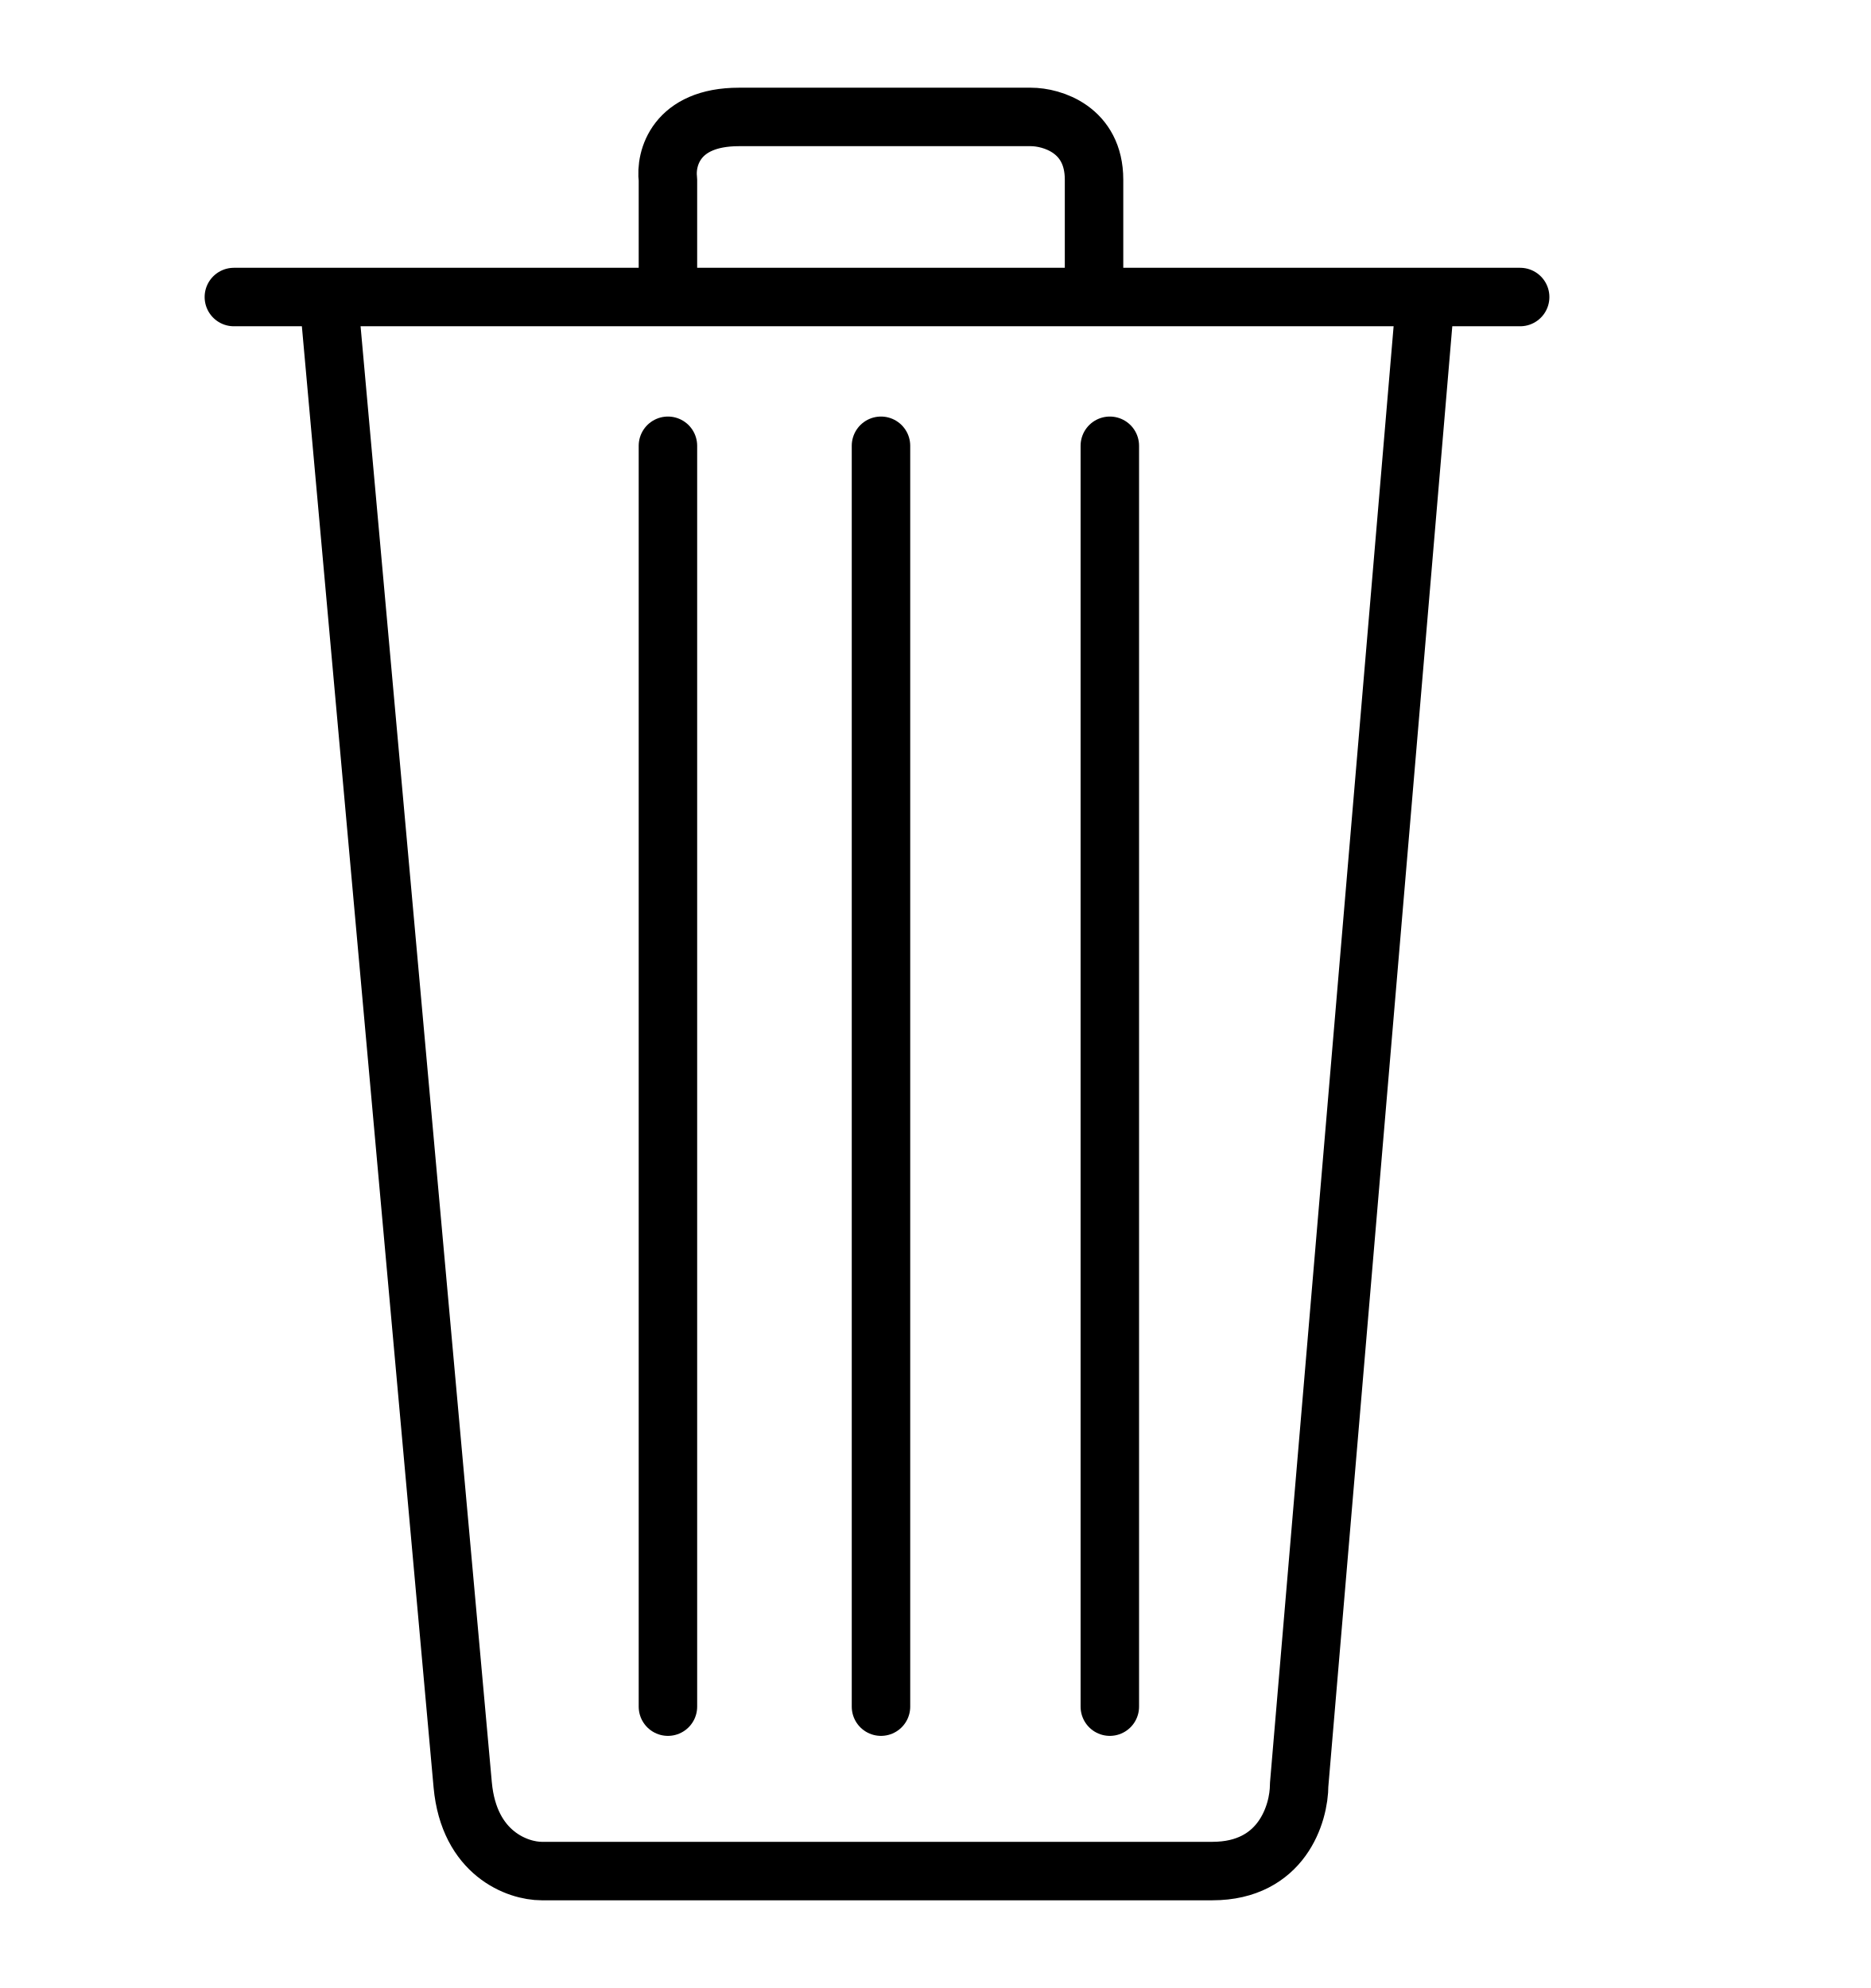
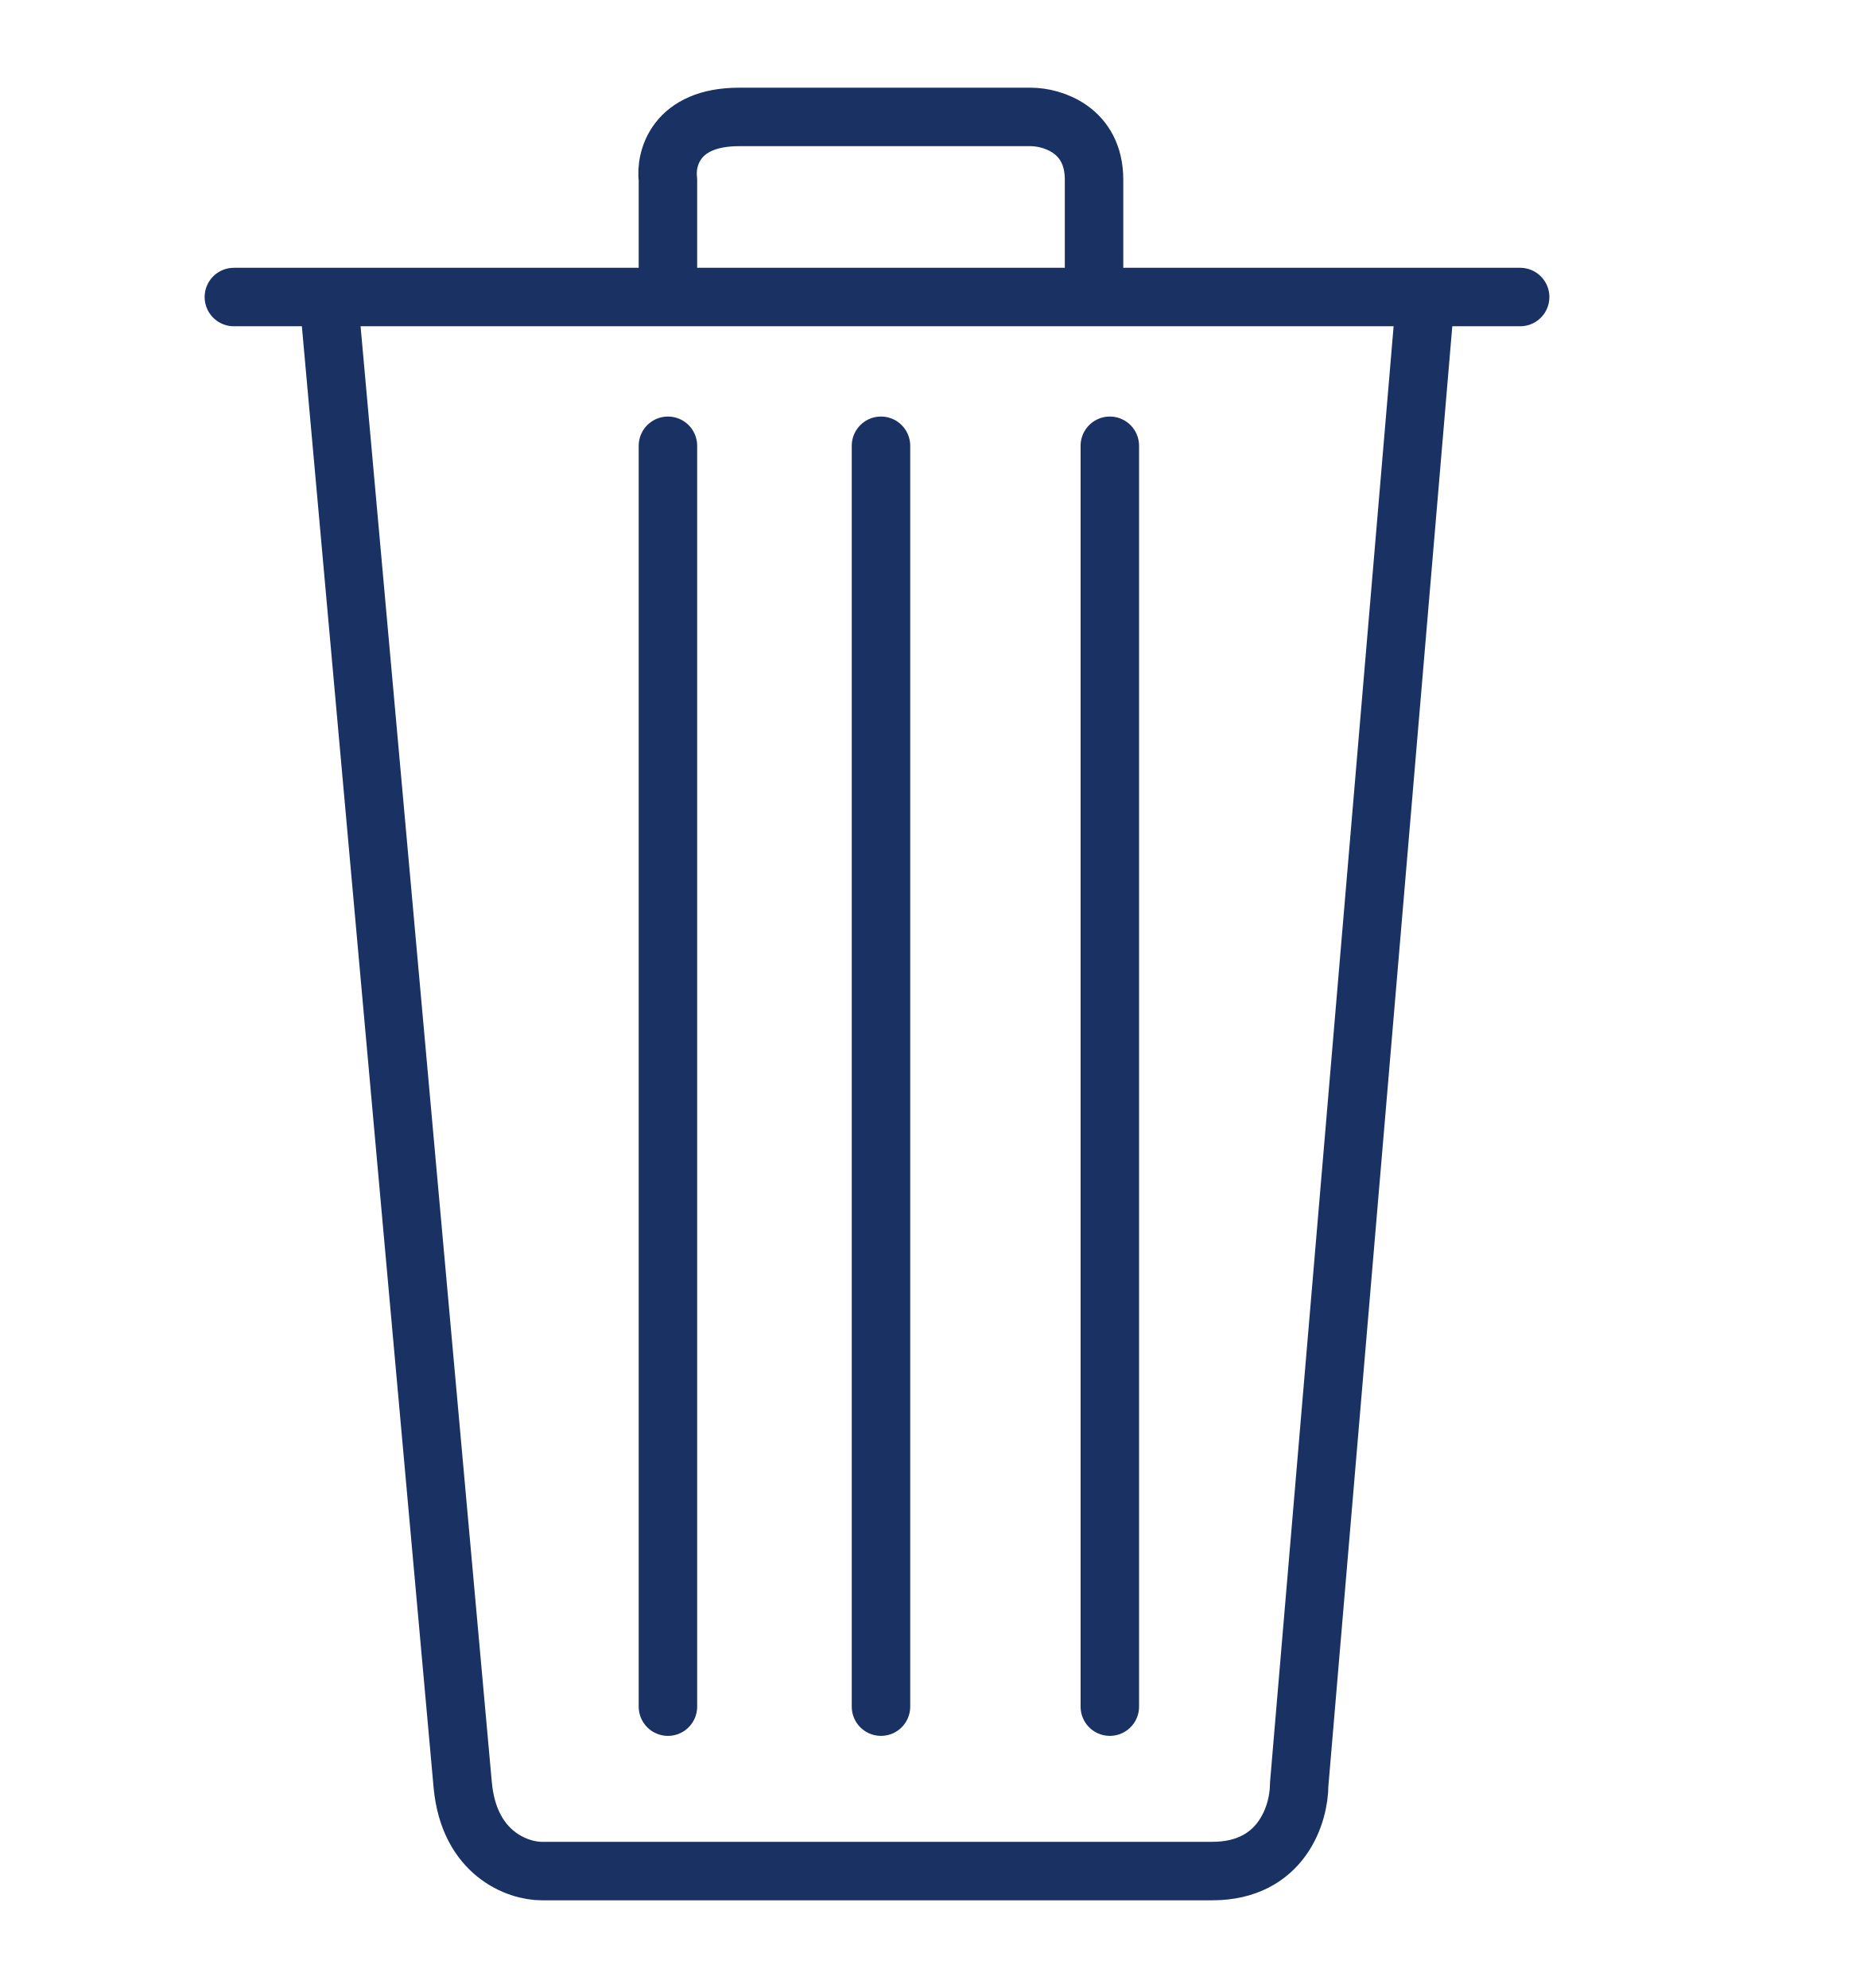
<svg xmlns="http://www.w3.org/2000/svg" width="16" height="17" viewBox="0 0 16 17" fill="none">
-   <path d="M2 2.54H2.81M13 2.54H12.19M12.19 2.54L11.11 15.263C11.11 15.509 10.962 16 10.368 16C9.774 16 6.297 16 4.632 16C4.429 16 4.011 15.853 3.957 15.263C3.903 14.674 3.17 6.536 2.81 2.54M12.19 2.54H9.356M2.81 2.54H5.712M5.712 3.812V14.594M7.534 3.812V14.594M9.491 3.812V14.594M5.712 2.54V1.536C5.689 1.357 5.779 1 6.319 1C6.859 1 8.209 1 8.816 1C8.996 1 9.356 1.107 9.356 1.536C9.356 1.964 9.356 2.384 9.356 2.54M5.712 2.54H9.356" stroke="currentColor" stroke-width="0.5" stroke-linecap="round" stroke-linejoin="round" />
+   <path d="M2 2.54H2.81M13 2.54H12.19M12.19 2.54L11.11 15.263C11.11 15.509 10.962 16 10.368 16C9.774 16 6.297 16 4.632 16C4.429 16 4.011 15.853 3.957 15.263C3.903 14.674 3.17 6.536 2.81 2.54M12.19 2.54H9.356M2.81 2.54H5.712M5.712 3.812V14.594M7.534 3.812V14.594M9.491 3.812V14.594M5.712 2.54V1.536C5.689 1.357 5.779 1 6.319 1C6.859 1 8.209 1 8.816 1C8.996 1 9.356 1.107 9.356 1.536C9.356 1.964 9.356 2.384 9.356 2.54M5.712 2.54H9.356" stroke="#1A3263" stroke-width="0.5" stroke-linecap="round" stroke-linejoin="round" />
</svg>
